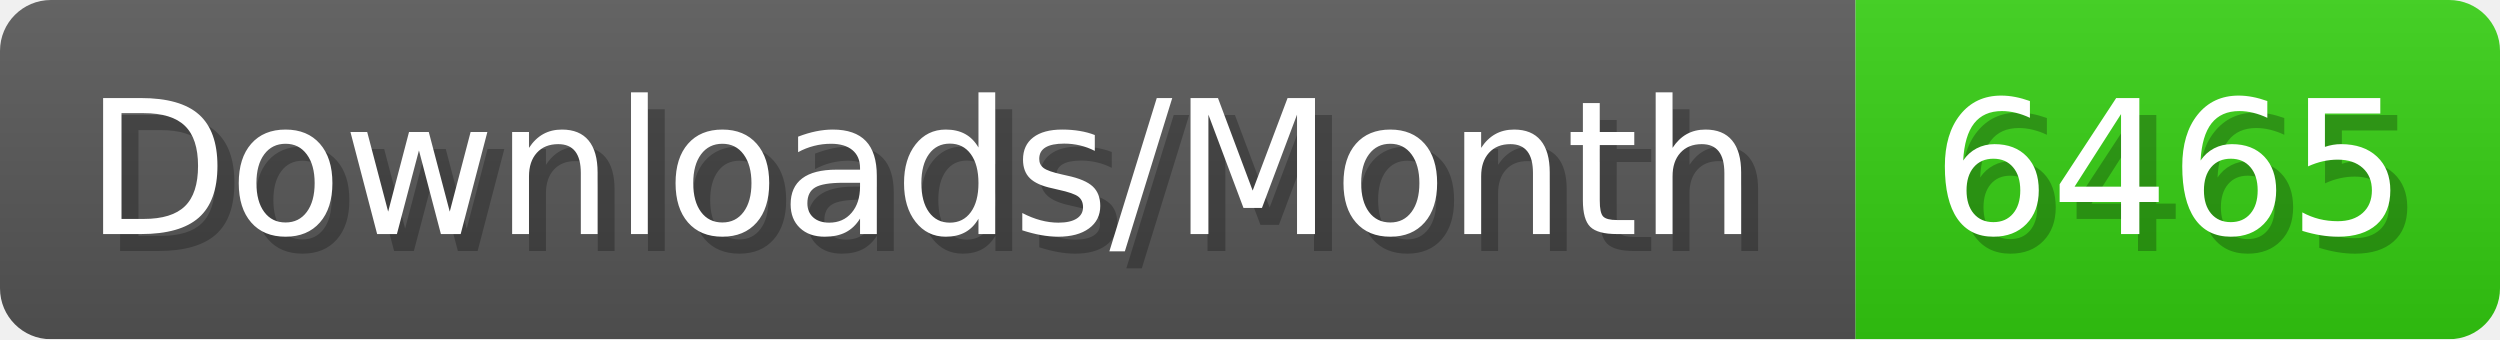
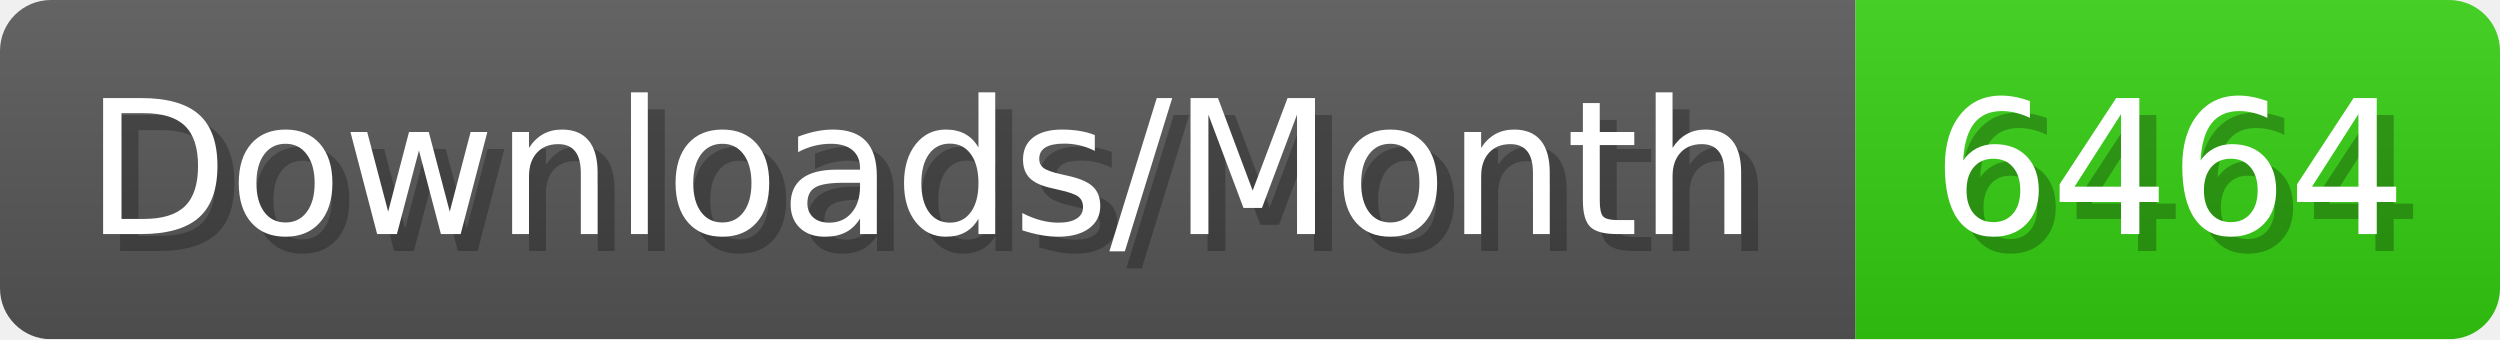
- <svg xmlns="http://www.w3.org/2000/svg" width="147.4" height="20" viewBox="0 0 1474 200" role="img" aria-label="Downloads/Month: 6465">
+ <svg xmlns="http://www.w3.org/2000/svg" width="147.4" height="20" viewBox="0 0 1474 200" role="img" aria-label="Downloads/Month: 6464">
  <linearGradient id="YlXUI" x2="0" y2="100%">
    <stop offset="0" stop-opacity=".1" stop-color="#EEE" />
    <stop offset="1" stop-opacity=".1" />
  </linearGradient>
  <mask id="JHhop">
    <rect width="1474" height="200" rx="30" fill="#FFF" />
  </mask>
  <g mask="url(#JHhop)">
    <rect width="1094" height="200" fill="#555" />
    <rect width="380" height="200" fill="#3C1" x="1094" />
    <rect width="1474" height="200" fill="url(#YlXUI)" />
  </g>
  <g aria-hidden="true" fill="#fff" text-anchor="start" font-family="Verdana,DejaVu Sans,sans-serif" font-size="110">
    <text x="60" y="148" textLength="994" fill="#000" opacity="0.25">Downloads/Month</text>
    <text x="50" y="138" textLength="994">Downloads/Month</text>
-     <text x="1149" y="148" textLength="280" fill="#000" opacity="0.25">6465</text>
-     <text x="1139" y="138" textLength="280">6465</text>
+     <text x="1149" y="148" textLength="280" fill="#000" opacity="0.25">6464</text>
+     <text x="1139" y="138" textLength="280">6464</text>
  </g>
</svg>
